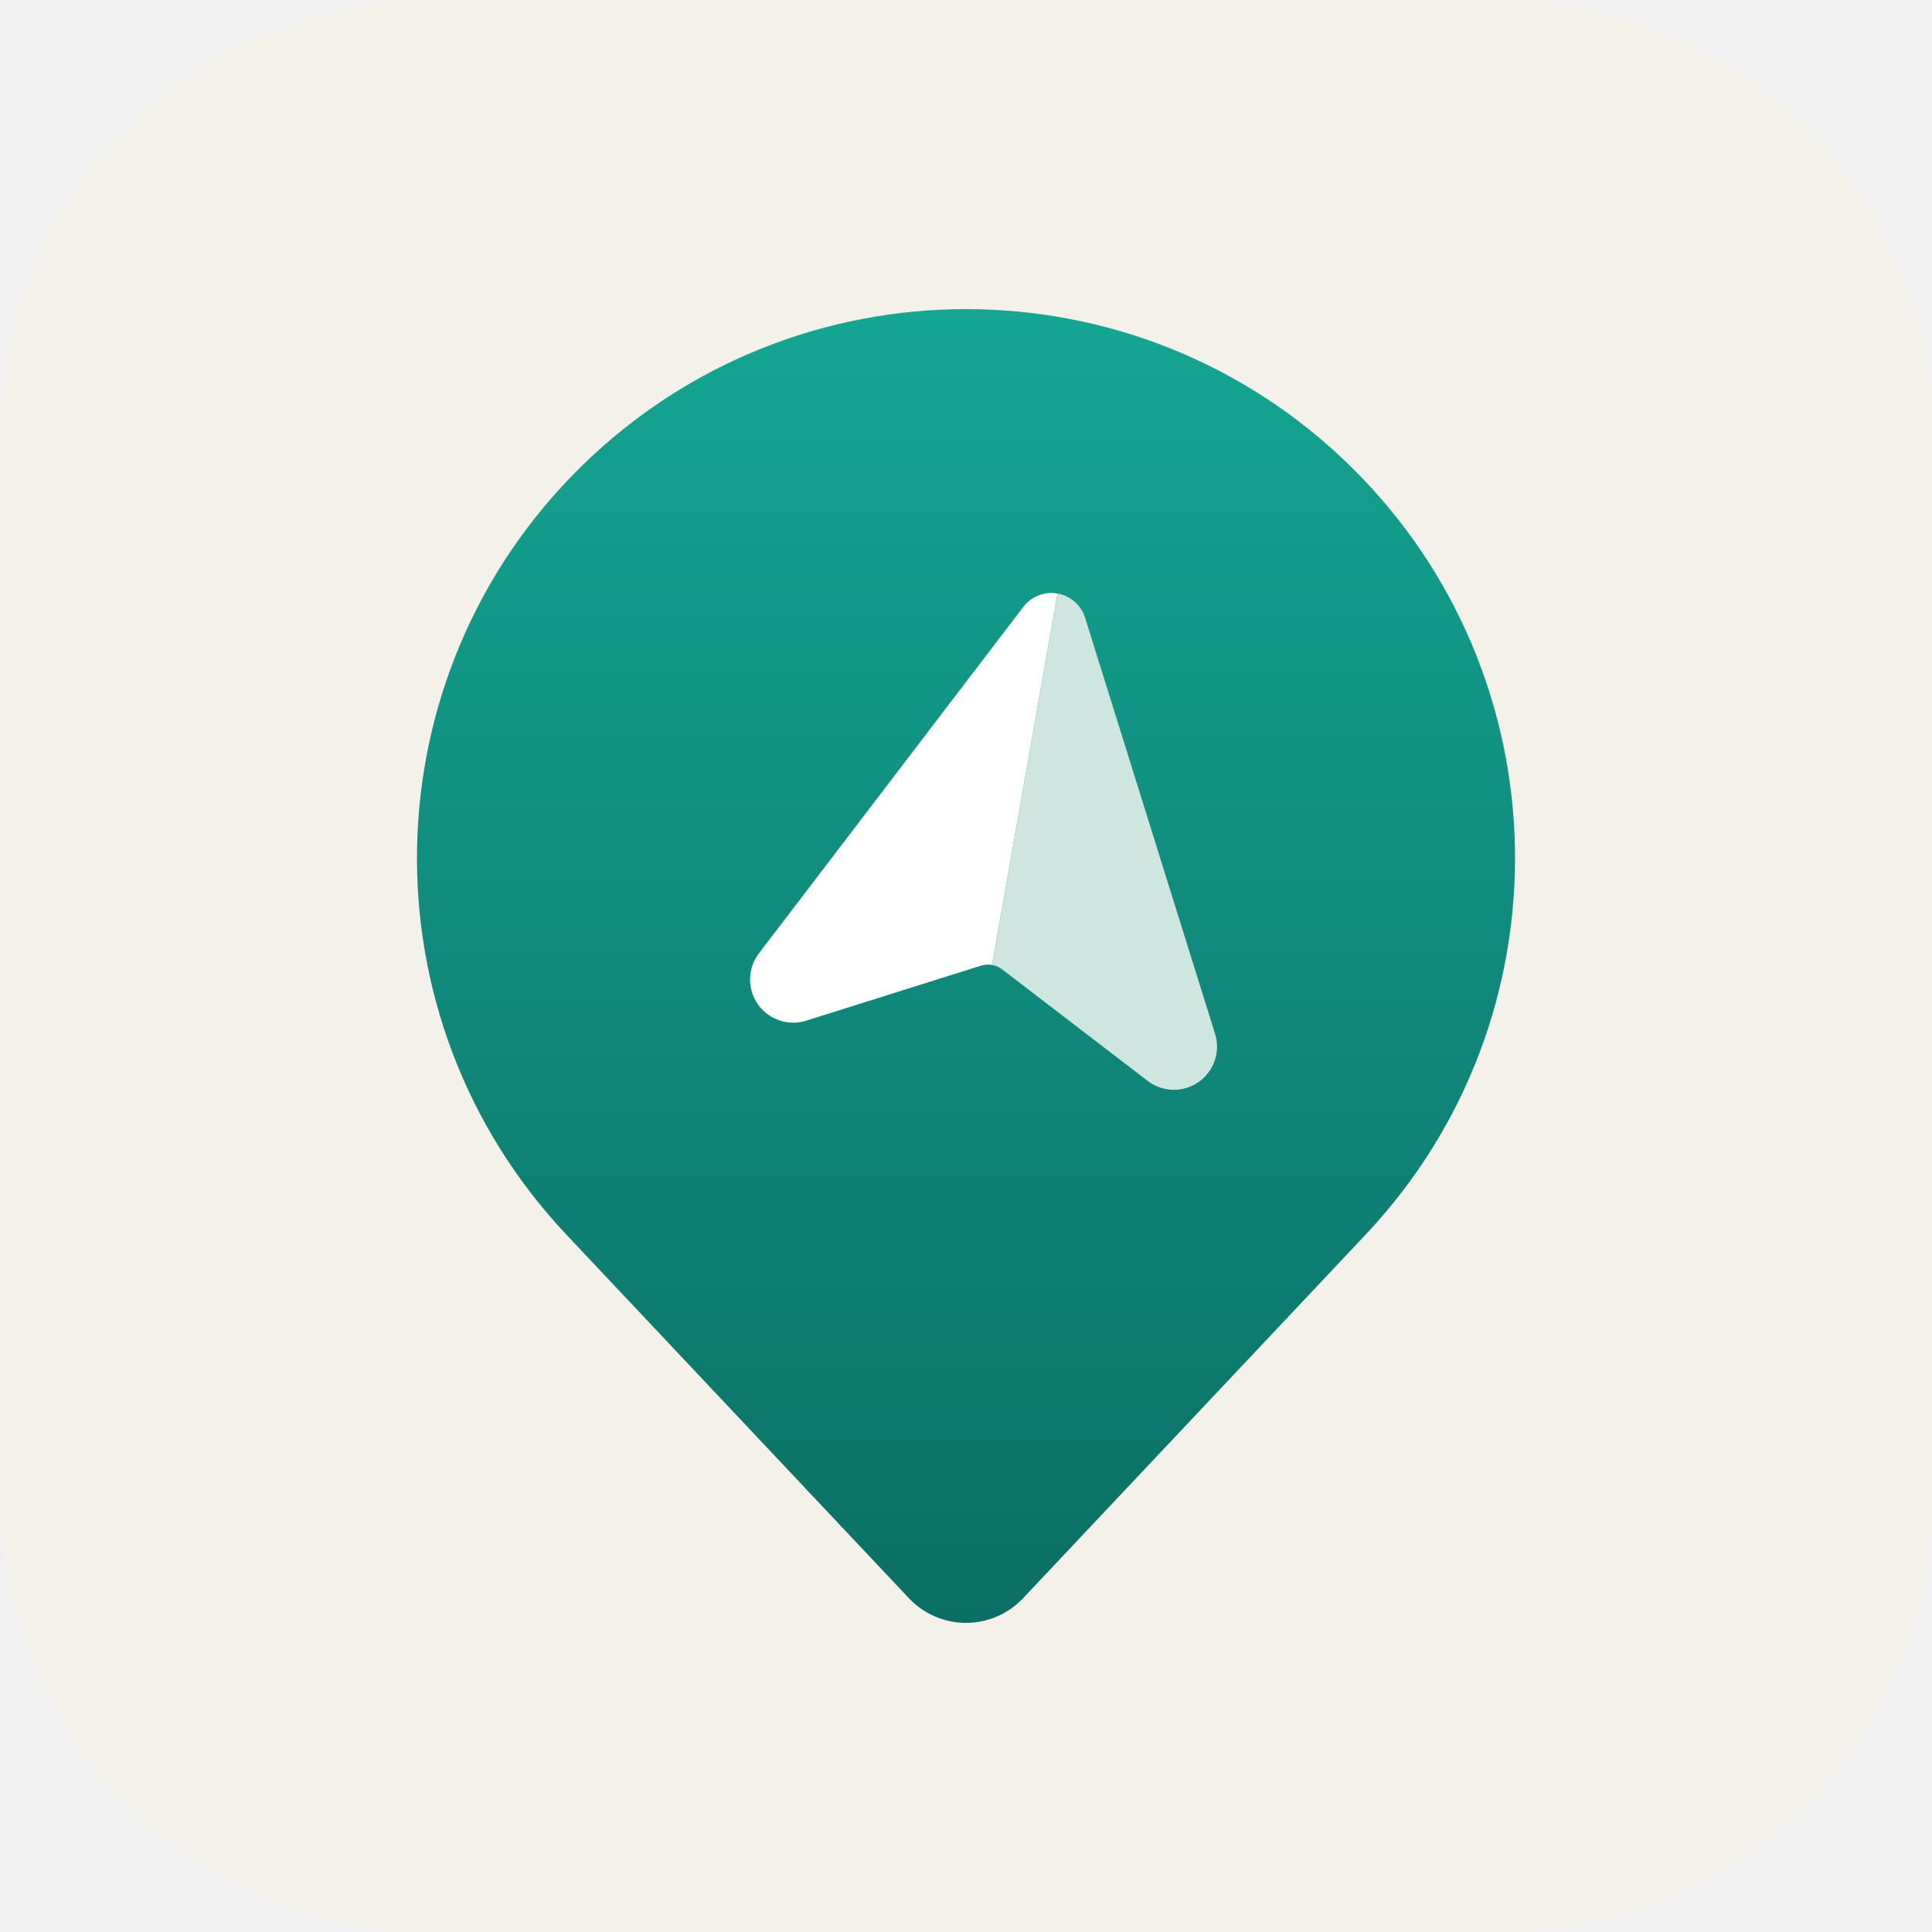
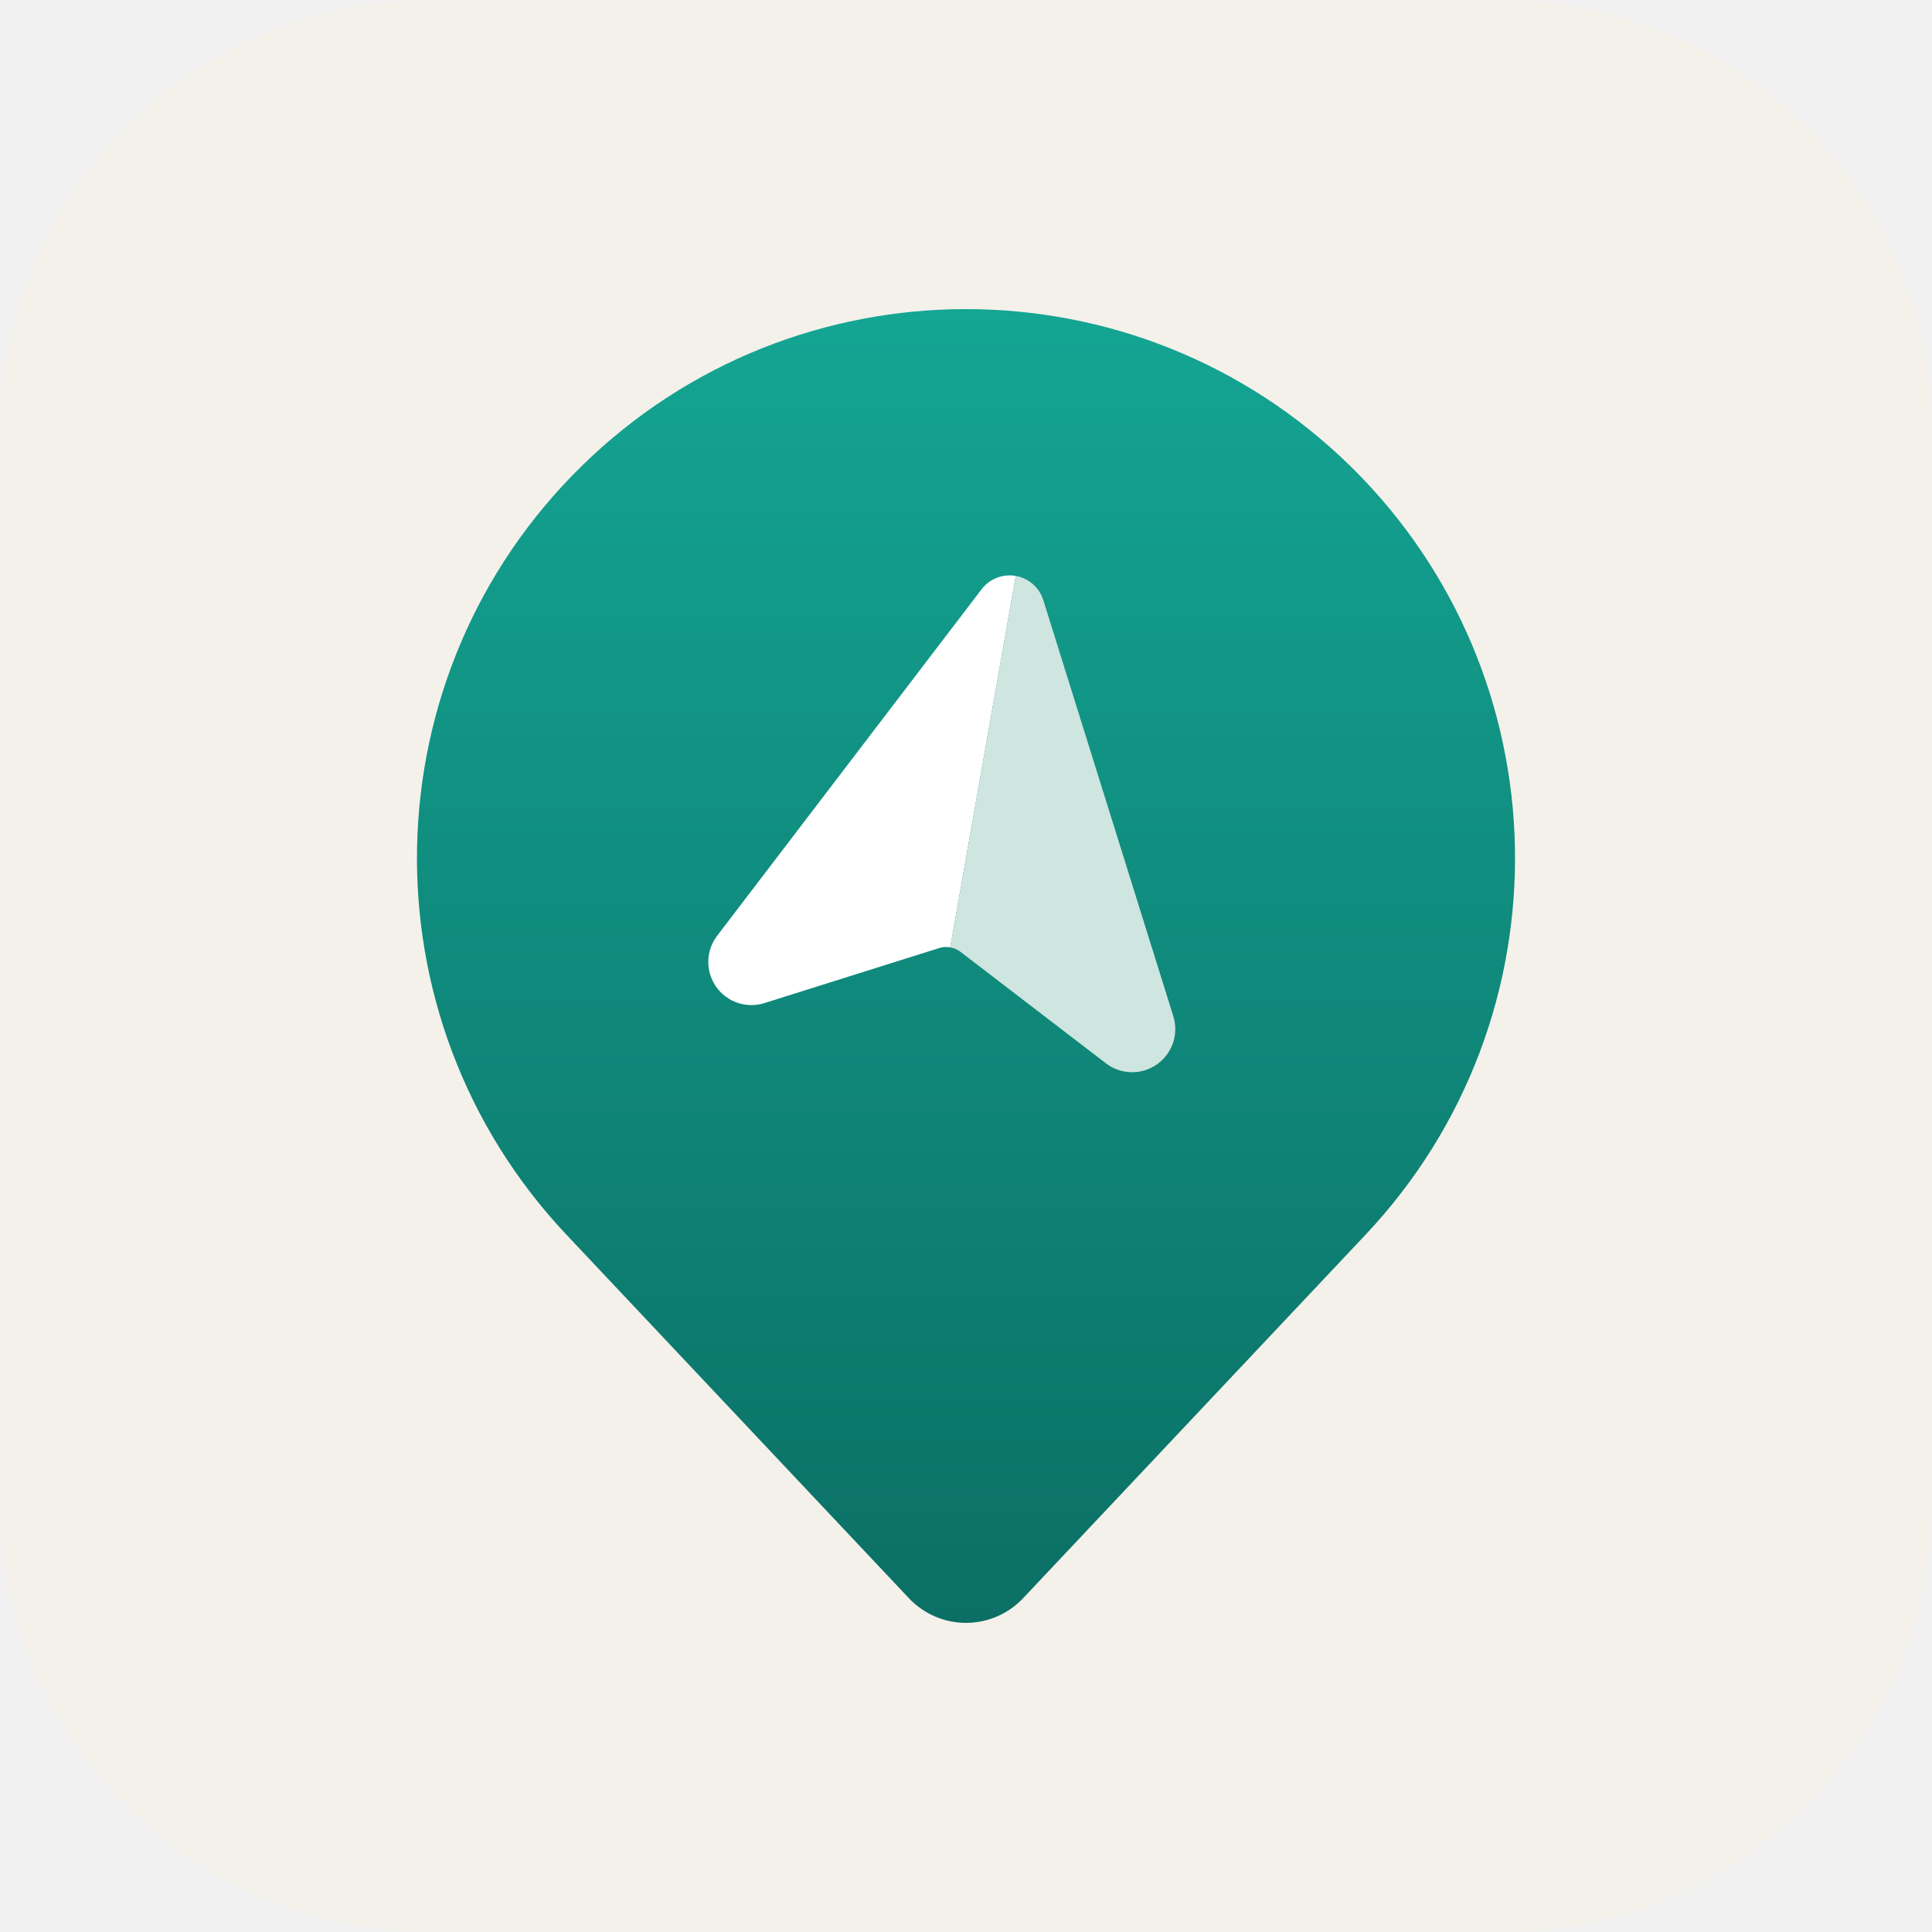
<svg xmlns="http://www.w3.org/2000/svg" width="1024" height="1024" viewBox="0 0 1024 1024">
  <defs>
    <linearGradient id="g" x1="0" y1="163.84" x2="0" y2="860.16" gradientUnits="userSpaceOnUse">
      <stop offset="0" stop-color="#14a593" />
      <stop offset="1" stop-color="#0b6f65" />
    </linearGradient>
  </defs>
  <rect x="0" y="0" width="1024" height="1024" rx="229.07" fill="#f4f1ea" />
  <path fill="url(#g)" d="M723.81,654.38L542.26,847.09A41.57,41.57 0 0,1 481.74,847.09L300.19,654.38A291,291 0 1,1 723.81,654.38Z" />
-   <path fill="#ffffff" d="M525.8,511.44A12.47,12.47 0 0,0 519.89,511.83L427.28,540.98A22.86,22.86 0 0,1 402.24,505.3L542.39,321.65A18.71,18.71 0 0,1 560.51,314.57Z" />
-   <path fill="#cfe5df" d="M560.51,314.57A18.71,18.71 0 0,1 575.12,327.42L644.01,547.93A22.86,22.86 0 0,1 608.28,572.9L531.22,513.82A12.47,12.47 0 0,0 525.8,511.44Z" />
+   <path fill="#ffffff" d="M503.66,502.12A12.47,12.47 0 0,0 497.75,502.5L405.14,531.66A22.86,22.86 0 0,1 380.1,495.98L520.26,312.33A18.71,18.71 0 0,1 538.38,305.25Z" />
+   <path fill="#cfe5df" d="M538.38,305.25A18.71,18.71 0 0,1 552.98,318.1L621.88,538.61A22.86,22.86 0 0,1 586.14,563.57L509.09,504.5A12.47,12.47 0 0,0 503.66,502.12Z" />
</svg>
